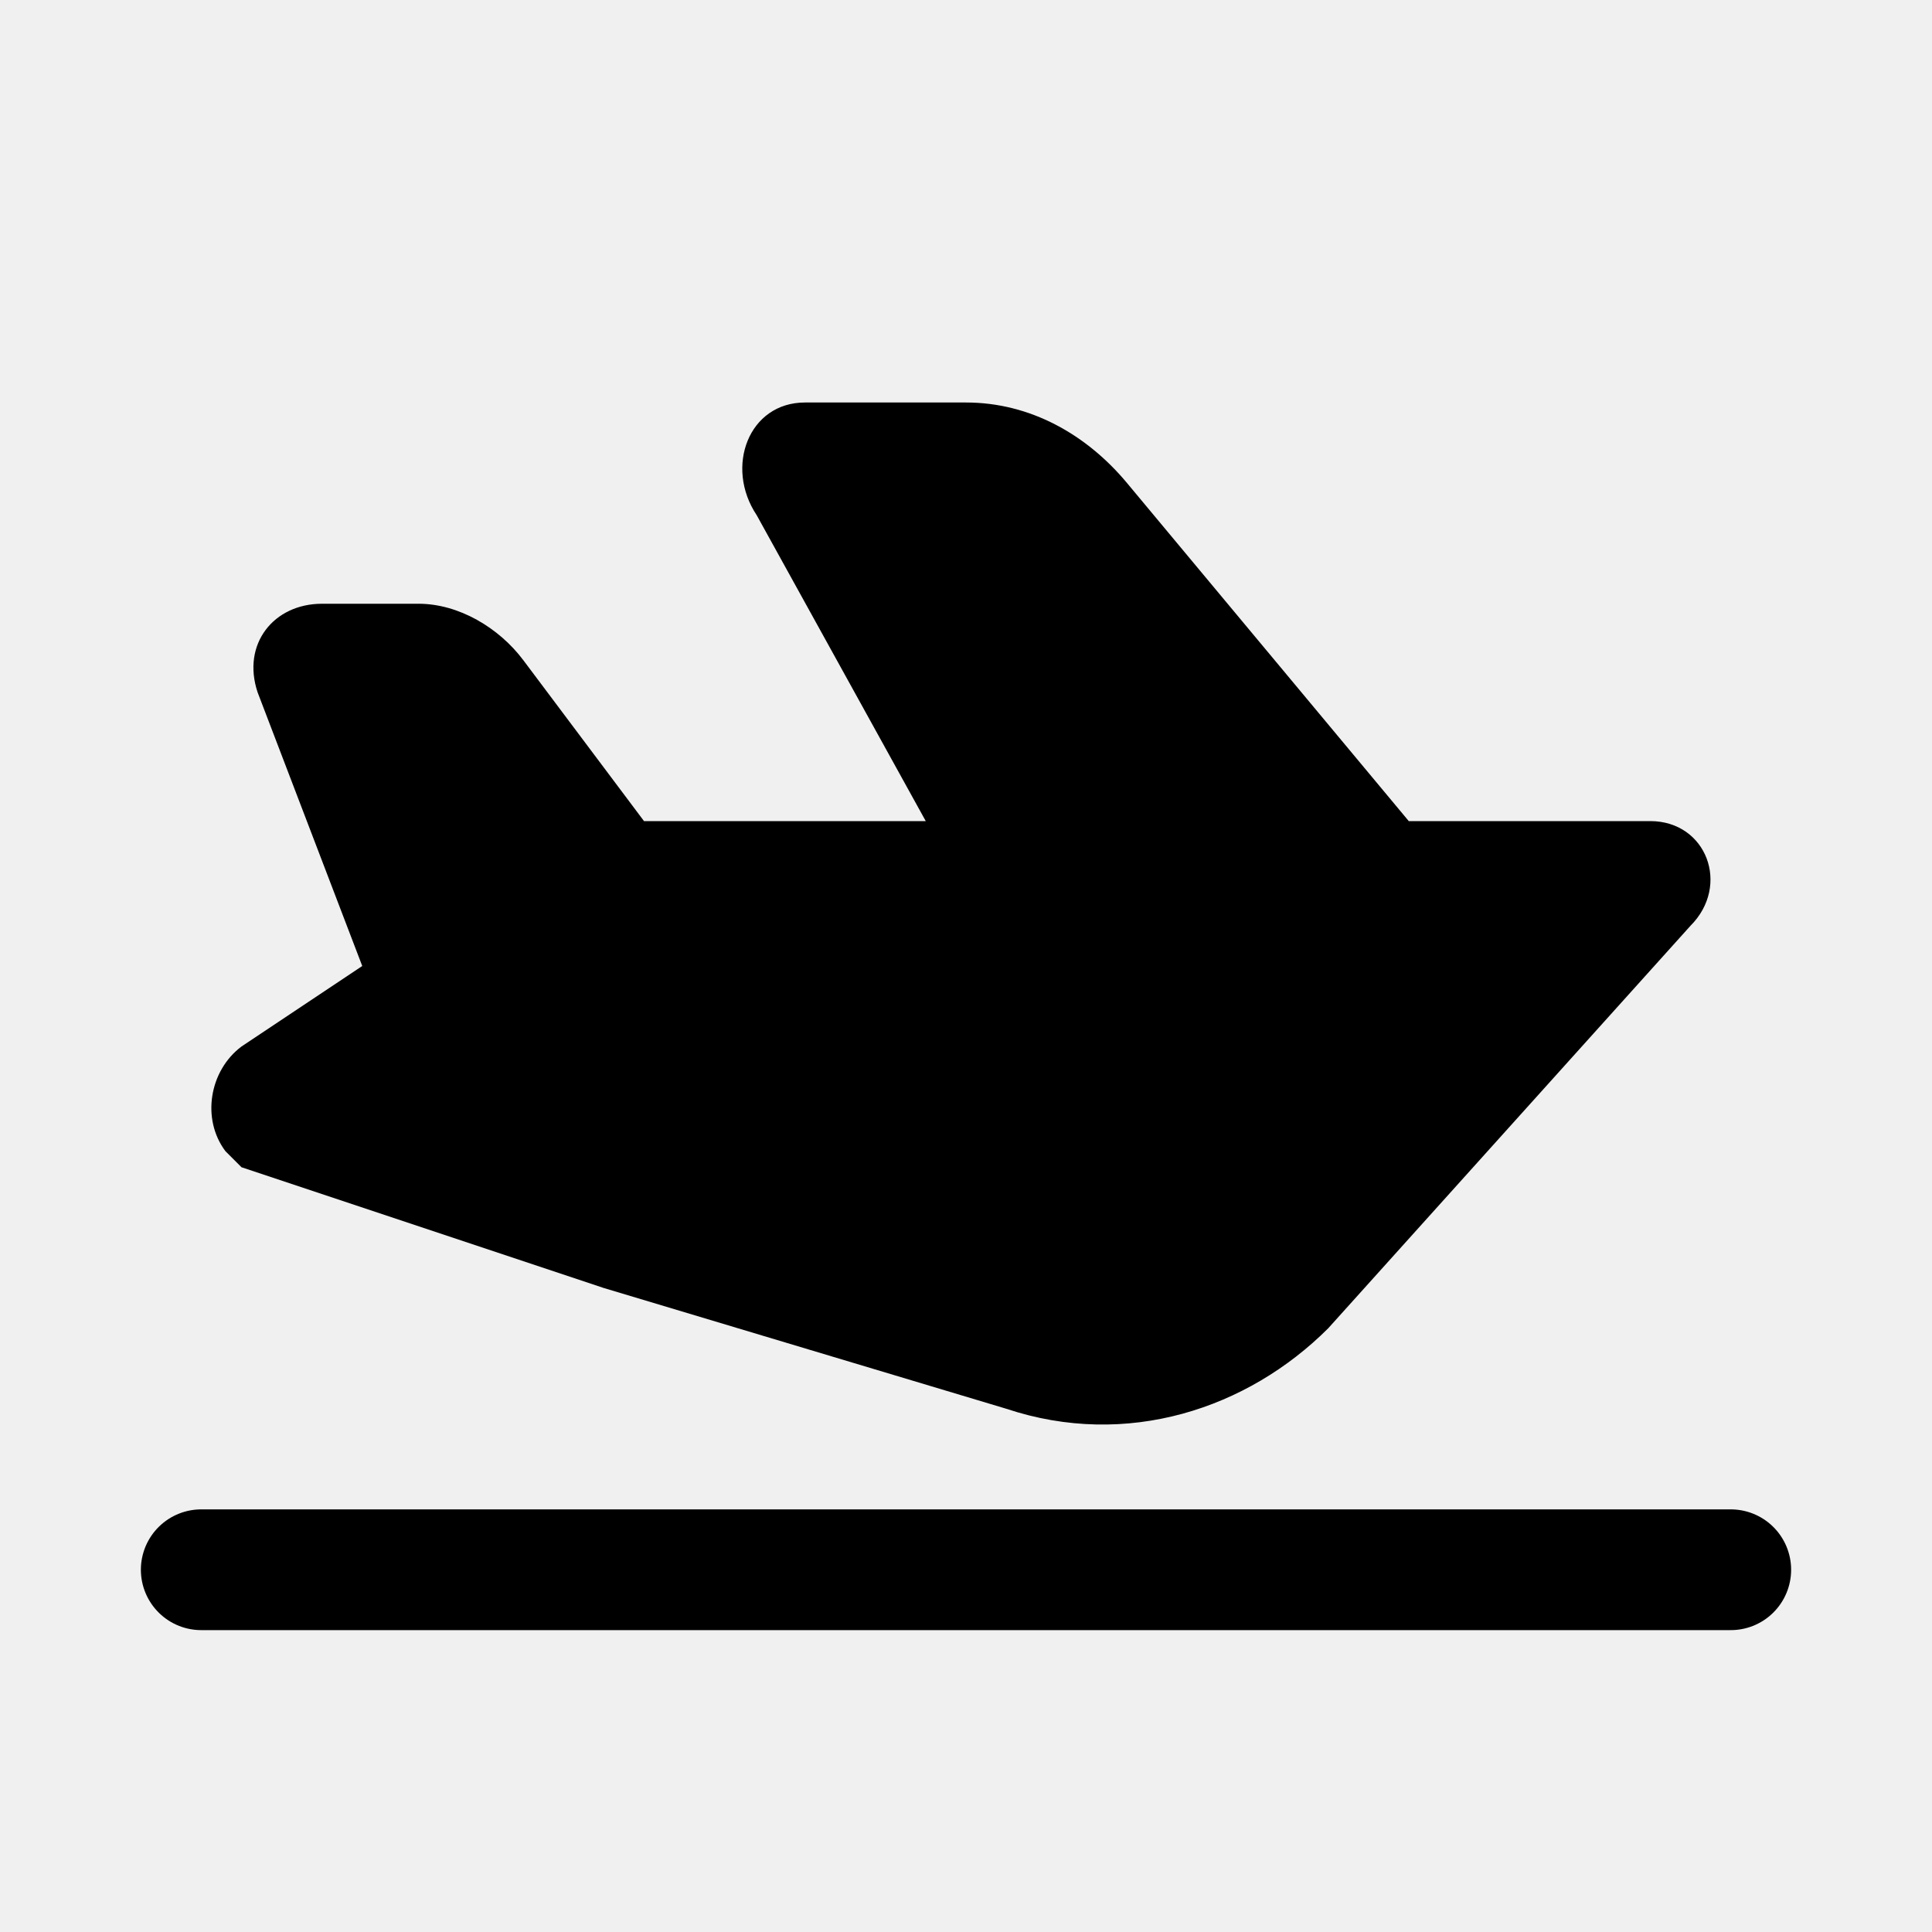
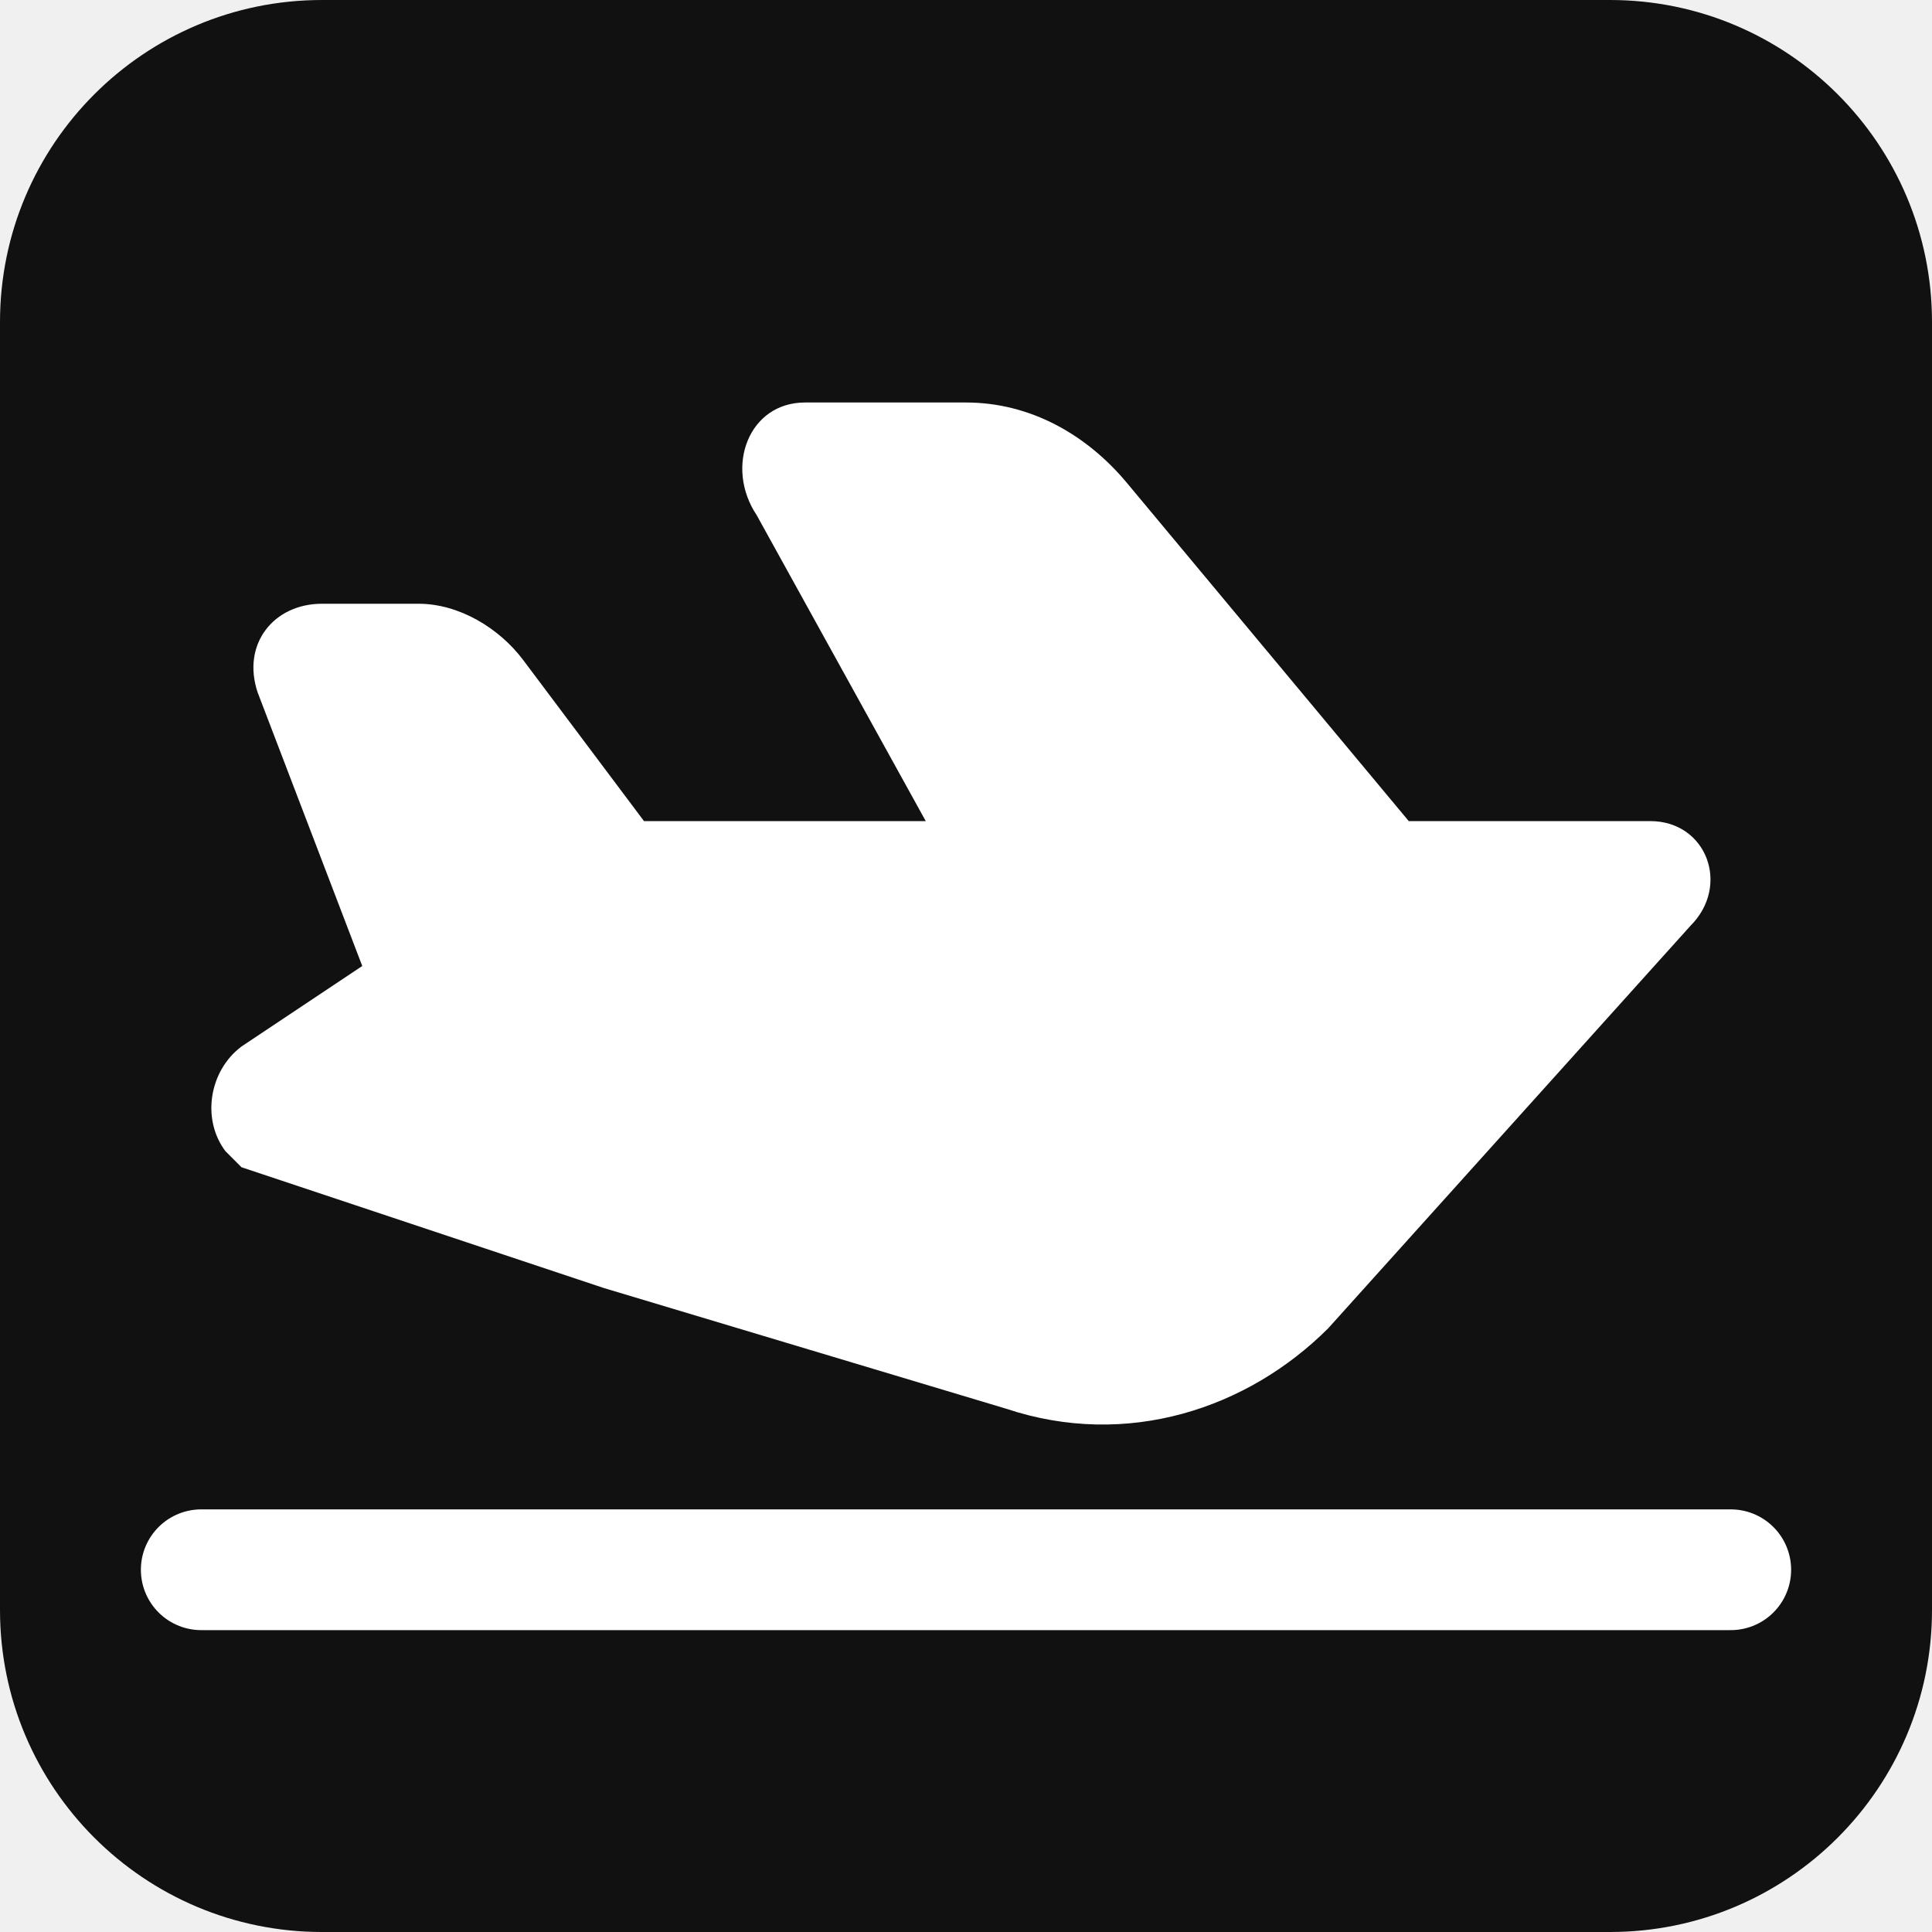
- <svg xmlns="http://www.w3.org/2000/svg" viewBox="0 0 24 24" fill="currentColor">
-   <path d="M2.5 19.5 L21.5 19.5" stroke="currentColor" stroke-width="1.5" stroke-linecap="round" fill="none" />
-   <path d="M3 14.5 L7.5 16 L12.5 17.5 C14 18 15.5 17.5 16.5 16.5 L21 11.5 C21.5 11 21.2 10.2 20.5 10.2 L17.5 10.2 L14 6 C13.5 5.4 12.8 5 12 5 L10 5 C9.3 5 9 5.8 9.4 6.4 L11.5 10.2 L8 10.2 L6.5 8.2 C6.2 7.8 5.7 7.5 5.2 7.5 L4 7.5 C3.4 7.5 3 8 3.2 8.6 L4.5 12 L3 13 C2.6 13.3 2.5 13.9 2.8 14.3 Z" />
+ <svg xmlns="http://www.w3.org/2000/svg" viewBox="0 0 24 24">
+   <rect width="24" height="24" rx="4" fill="#111" />
+   <line x1="2.5" y1="19.5" x2="21.5" y2="19.5" stroke="#fff" stroke-width="1.5" stroke-linecap="round" />
+   <path fill="#fff" d="M3 14.5 L7.5 16 L12.5 17.5 C14 18 15.5 17.5 16.5 16.5 L21 11.5 C21.5 11 21.2 10.2 20.5 10.2 L17.5 10.2 L14 6 C13.5 5.4 12.8 5 12 5 L10 5 C9.3 5 9 5.8 9.4 6.4 L11.5 10.2 L8 10.2 L6.5 8.2 C6.2 7.8 5.7 7.5 5.2 7.5 L4 7.5 C3.4 7.5 3 8 3.2 8.6 L4.5 12 L3 13 C2.6 13.3 2.5 13.9 2.8 14.3 Z" />
</svg>
